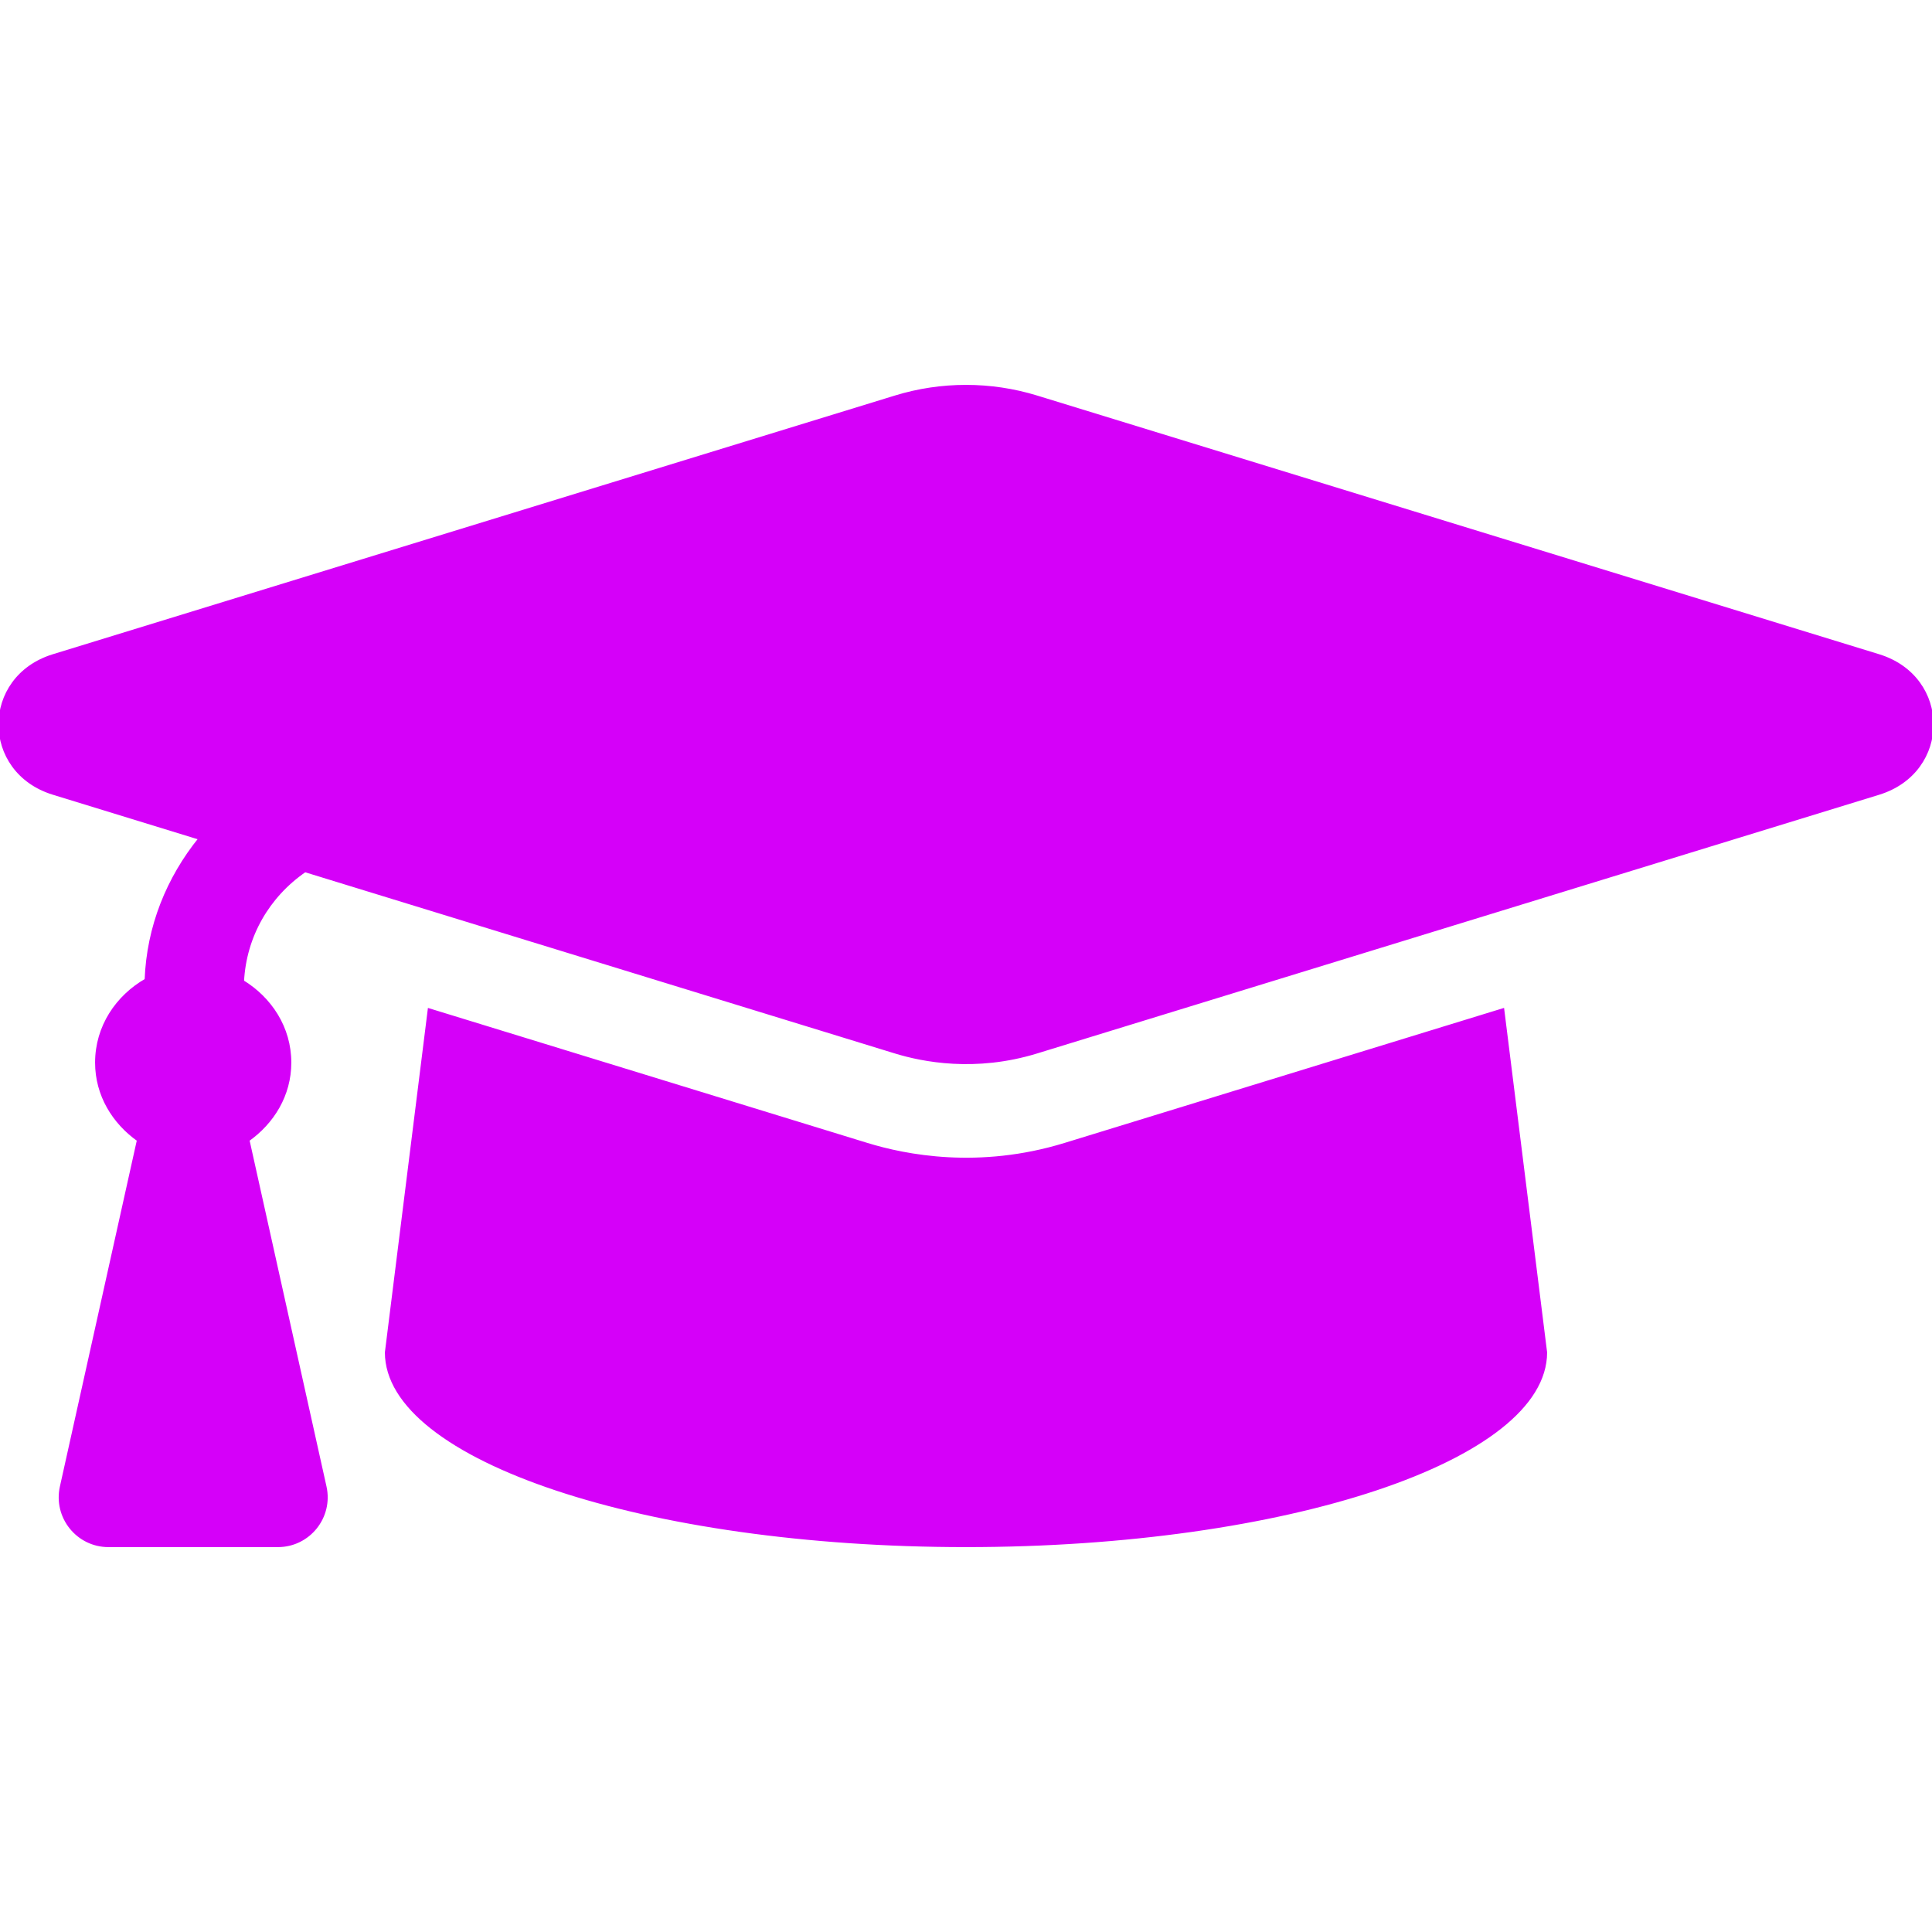
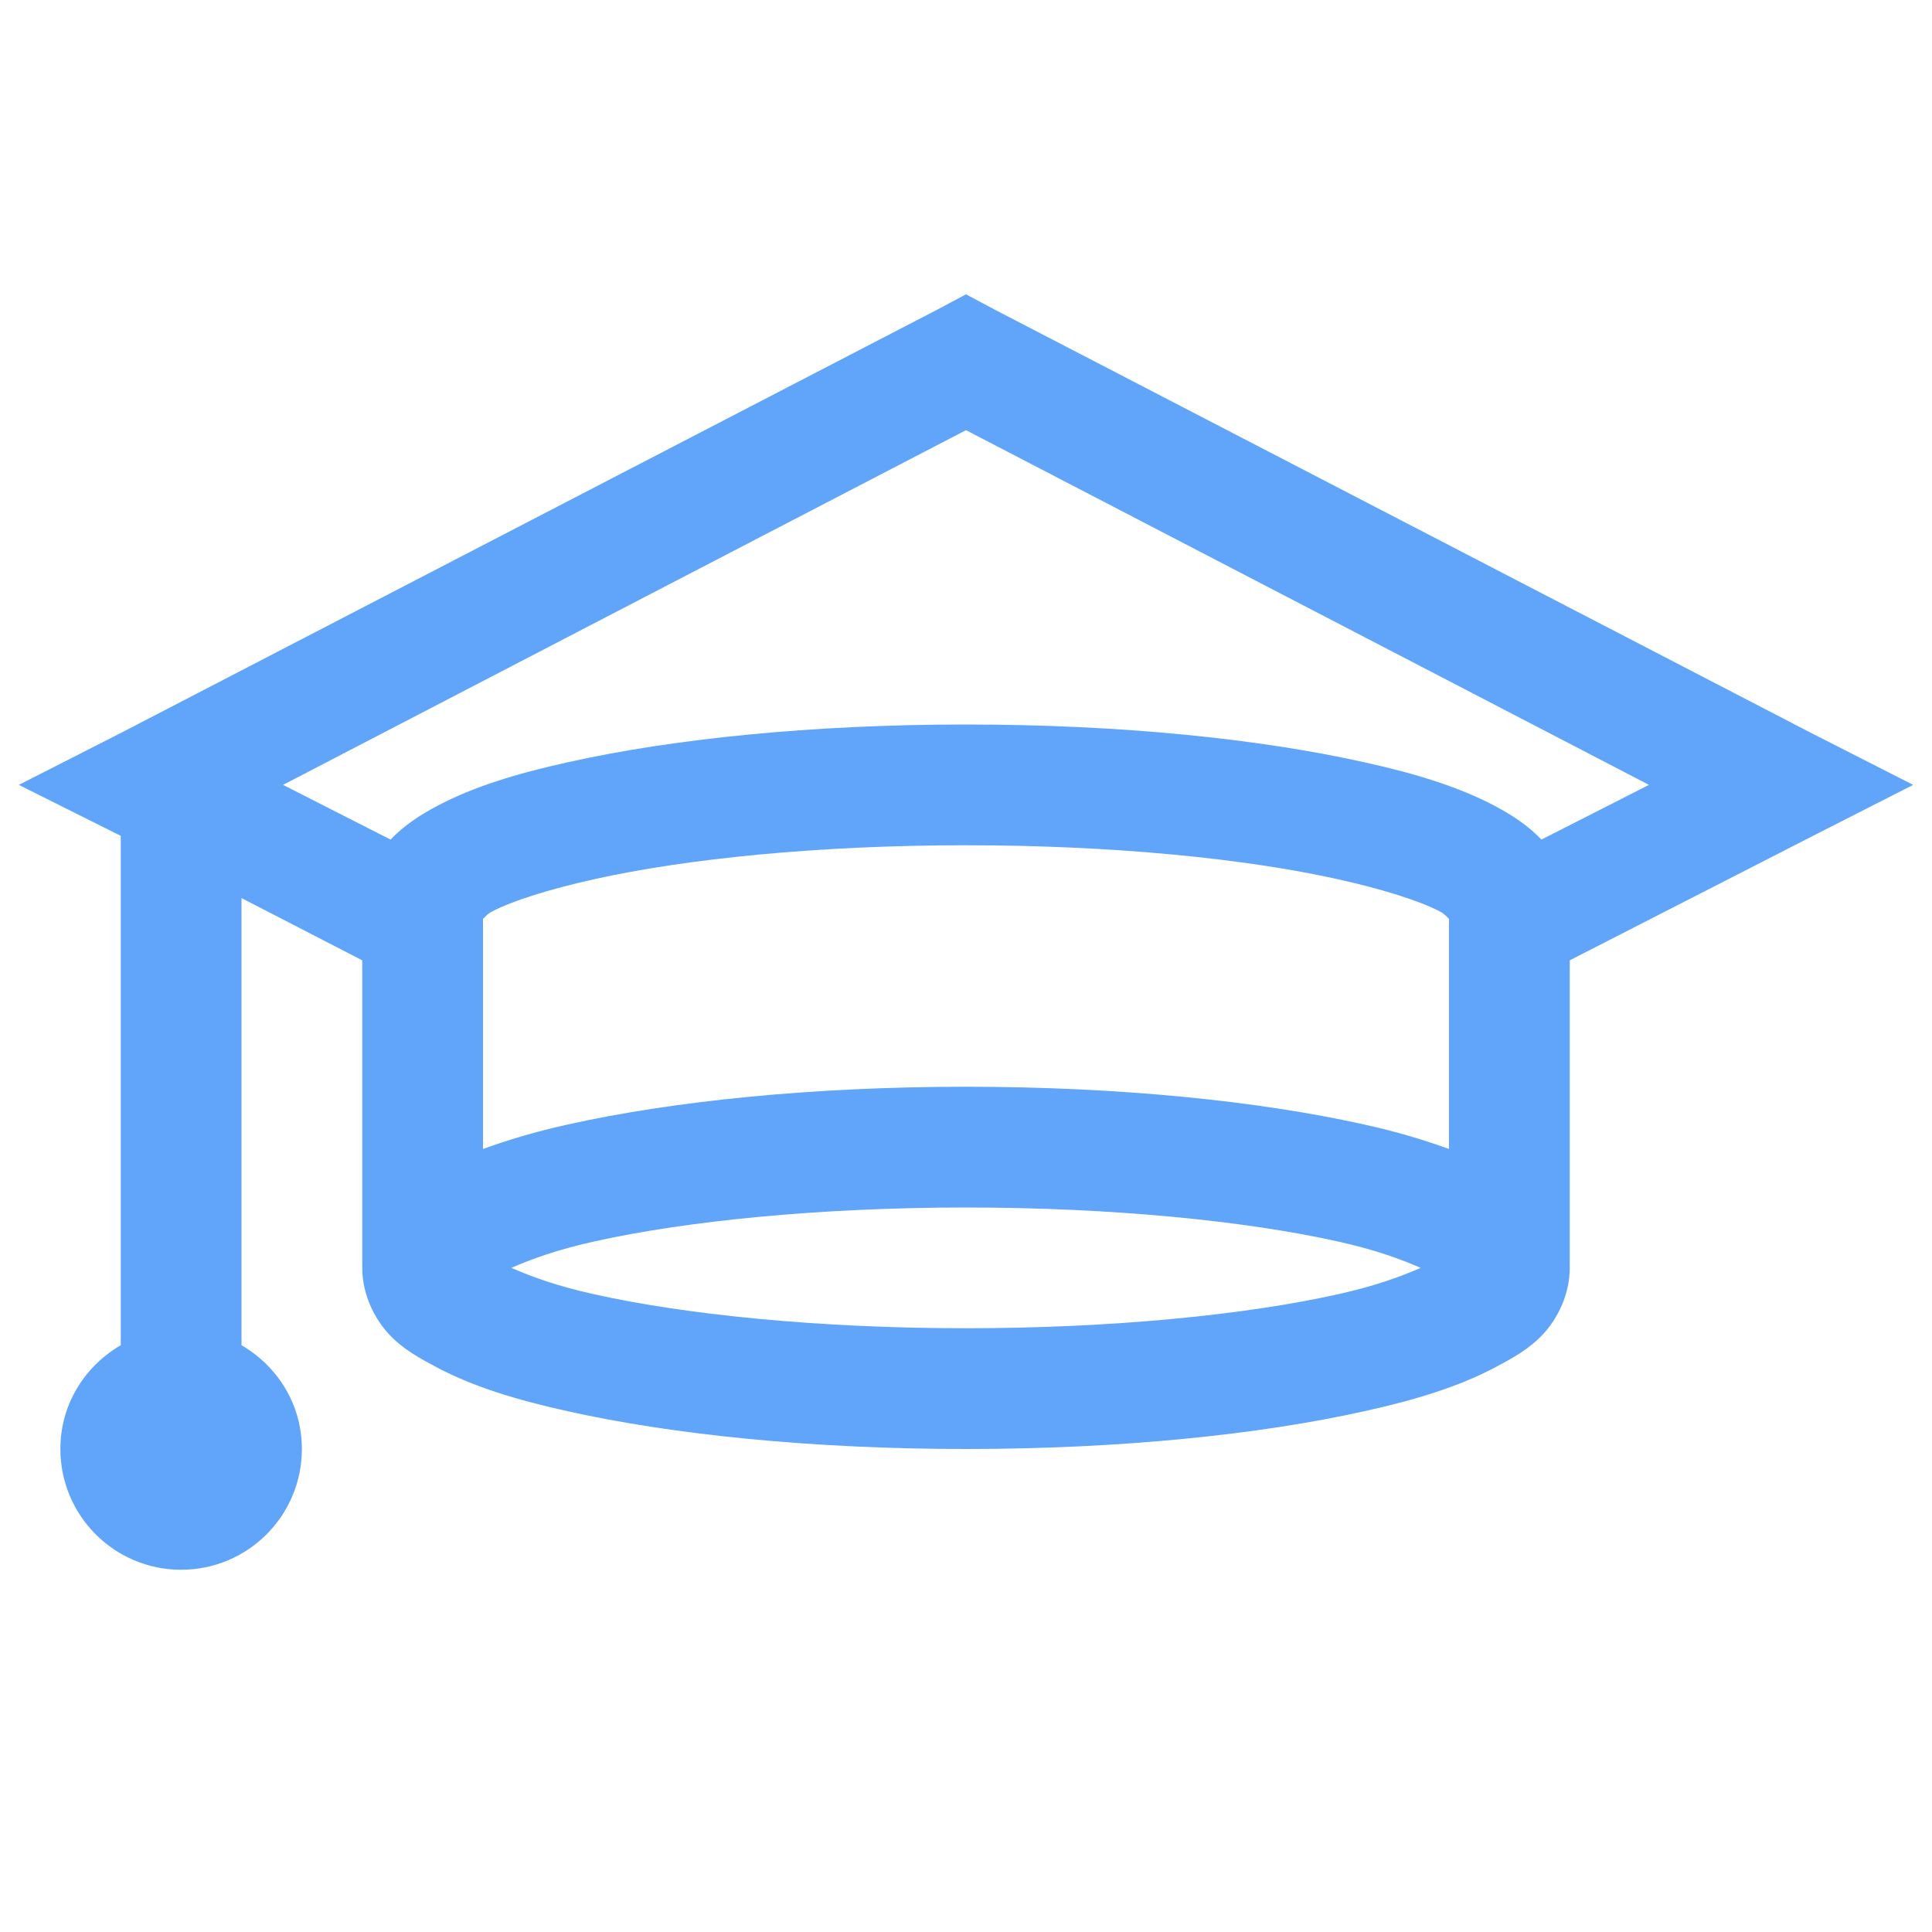
- <svg xmlns="http://www.w3.org/2000/svg" fill="#d500f9" width="800px" height="800px" viewBox="0 -64 640 640" stroke="#d500f9">
+ <svg xmlns="http://www.w3.org/2000/svg" fill="#60A5FA" width="180px" height="180px" viewBox="0 0 32 32">
  <g id="SVGRepo_bgCarrier" stroke-width="0" />
  <g id="SVGRepo_tracerCarrier" stroke-linecap="round" stroke-linejoin="round" />
  <g id="SVGRepo_iconCarrier">
-     <path d="M622.34 153.2L343.4 67.5c-15.2-4.67-31.6-4.67-46.79 0L17.66 153.2c-23.54 7.23-23.54 38.36 0 45.59l48.63 14.94c-10.67 13.19-17.23 29.28-17.88 46.9C38.78 266.15 32 276.11 32 288c0 10.78 5.68 19.85 13.86 25.65L20.33 428.53C18.11 438.52 25.71 448 35.94 448h56.11c10.24 0 17.84-9.48 15.62-19.47L82.14 313.65C90.32 307.85 96 298.78 96 288c0-11.57-6.47-21.25-15.66-26.87.76-15.02 8.44-28.3 20.69-36.72L296.6 284.5c9.06 2.78 26.44 6.25 46.79 0l278.95-85.7c23.55-7.24 23.55-38.36 0-45.6zM352.79 315.09c-28.53 8.76-52.84 3.92-65.59 0l-145.02-44.55L128 384c0 35.35 85.96 64 192 64s192-28.65 192-64l-14.18-113.47-145.03 44.56z" />
+     <path d="M 16 4.875 L 15.531 5.125 L 2.031 12.125 L 0.312 13 L 2 13.844 L 2 22.281 C 1.402 22.629 1 23.262 1 24 C 1 25.105 1.895 26 3 26 C 4.105 26 5 25.105 5 24 C 5 23.262 4.598 22.629 4 22.281 L 4 14.875 L 6 15.906 L 6 21 C 6 21.441 6.203 21.84 6.438 22.094 C 6.672 22.348 6.957 22.5 7.25 22.656 C 7.84 22.965 8.539 23.184 9.406 23.375 C 11.141 23.762 13.453 24 16 24 C 18.547 24 20.859 23.762 22.594 23.375 C 23.461 23.184 24.16 22.965 24.75 22.656 C 25.043 22.5 25.328 22.348 25.562 22.094 C 25.797 21.84 26 21.441 26 21 L 26 15.906 L 29.969 13.875 L 31.688 13 L 29.969 12.125 L 16.469 5.125 Z M 16 7.125 L 27.312 13 L 25.531 13.906 C 25.305 13.668 25.031 13.492 24.75 13.344 C 24.164 13.035 23.461 12.816 22.594 12.625 C 20.863 12.238 18.559 12 16 12 C 13.441 12 11.137 12.238 9.406 12.625 C 8.539 12.816 7.836 13.035 7.25 13.344 C 6.969 13.492 6.695 13.668 6.469 13.906 L 4.688 13 Z M 16 14 C 18.441 14 20.637 14.223 22.156 14.562 C 22.914 14.73 23.523 14.926 23.844 15.094 C 23.945 15.148 23.961 15.188 24 15.219 L 24 19.031 C 23.582 18.879 23.125 18.742 22.594 18.625 C 20.859 18.238 18.547 18 16 18 C 13.453 18 11.141 18.238 9.406 18.625 C 8.875 18.742 8.418 18.879 8 19.031 L 8 15.219 C 8.039 15.188 8.055 15.148 8.156 15.094 C 8.477 14.926 9.086 14.73 9.844 14.562 C 11.363 14.223 13.559 14 16 14 Z M 16 20 C 18.426 20 20.633 20.223 22.156 20.562 C 22.789 20.703 23.188 20.852 23.531 21 C 23.188 21.148 22.789 21.297 22.156 21.438 C 20.633 21.777 18.426 22 16 22 C 13.574 22 11.367 21.777 9.844 21.438 C 9.211 21.297 8.812 21.148 8.469 21 C 8.812 20.852 9.211 20.703 9.844 20.562 C 11.367 20.223 13.574 20 16 20 Z" />
  </g>
</svg>
